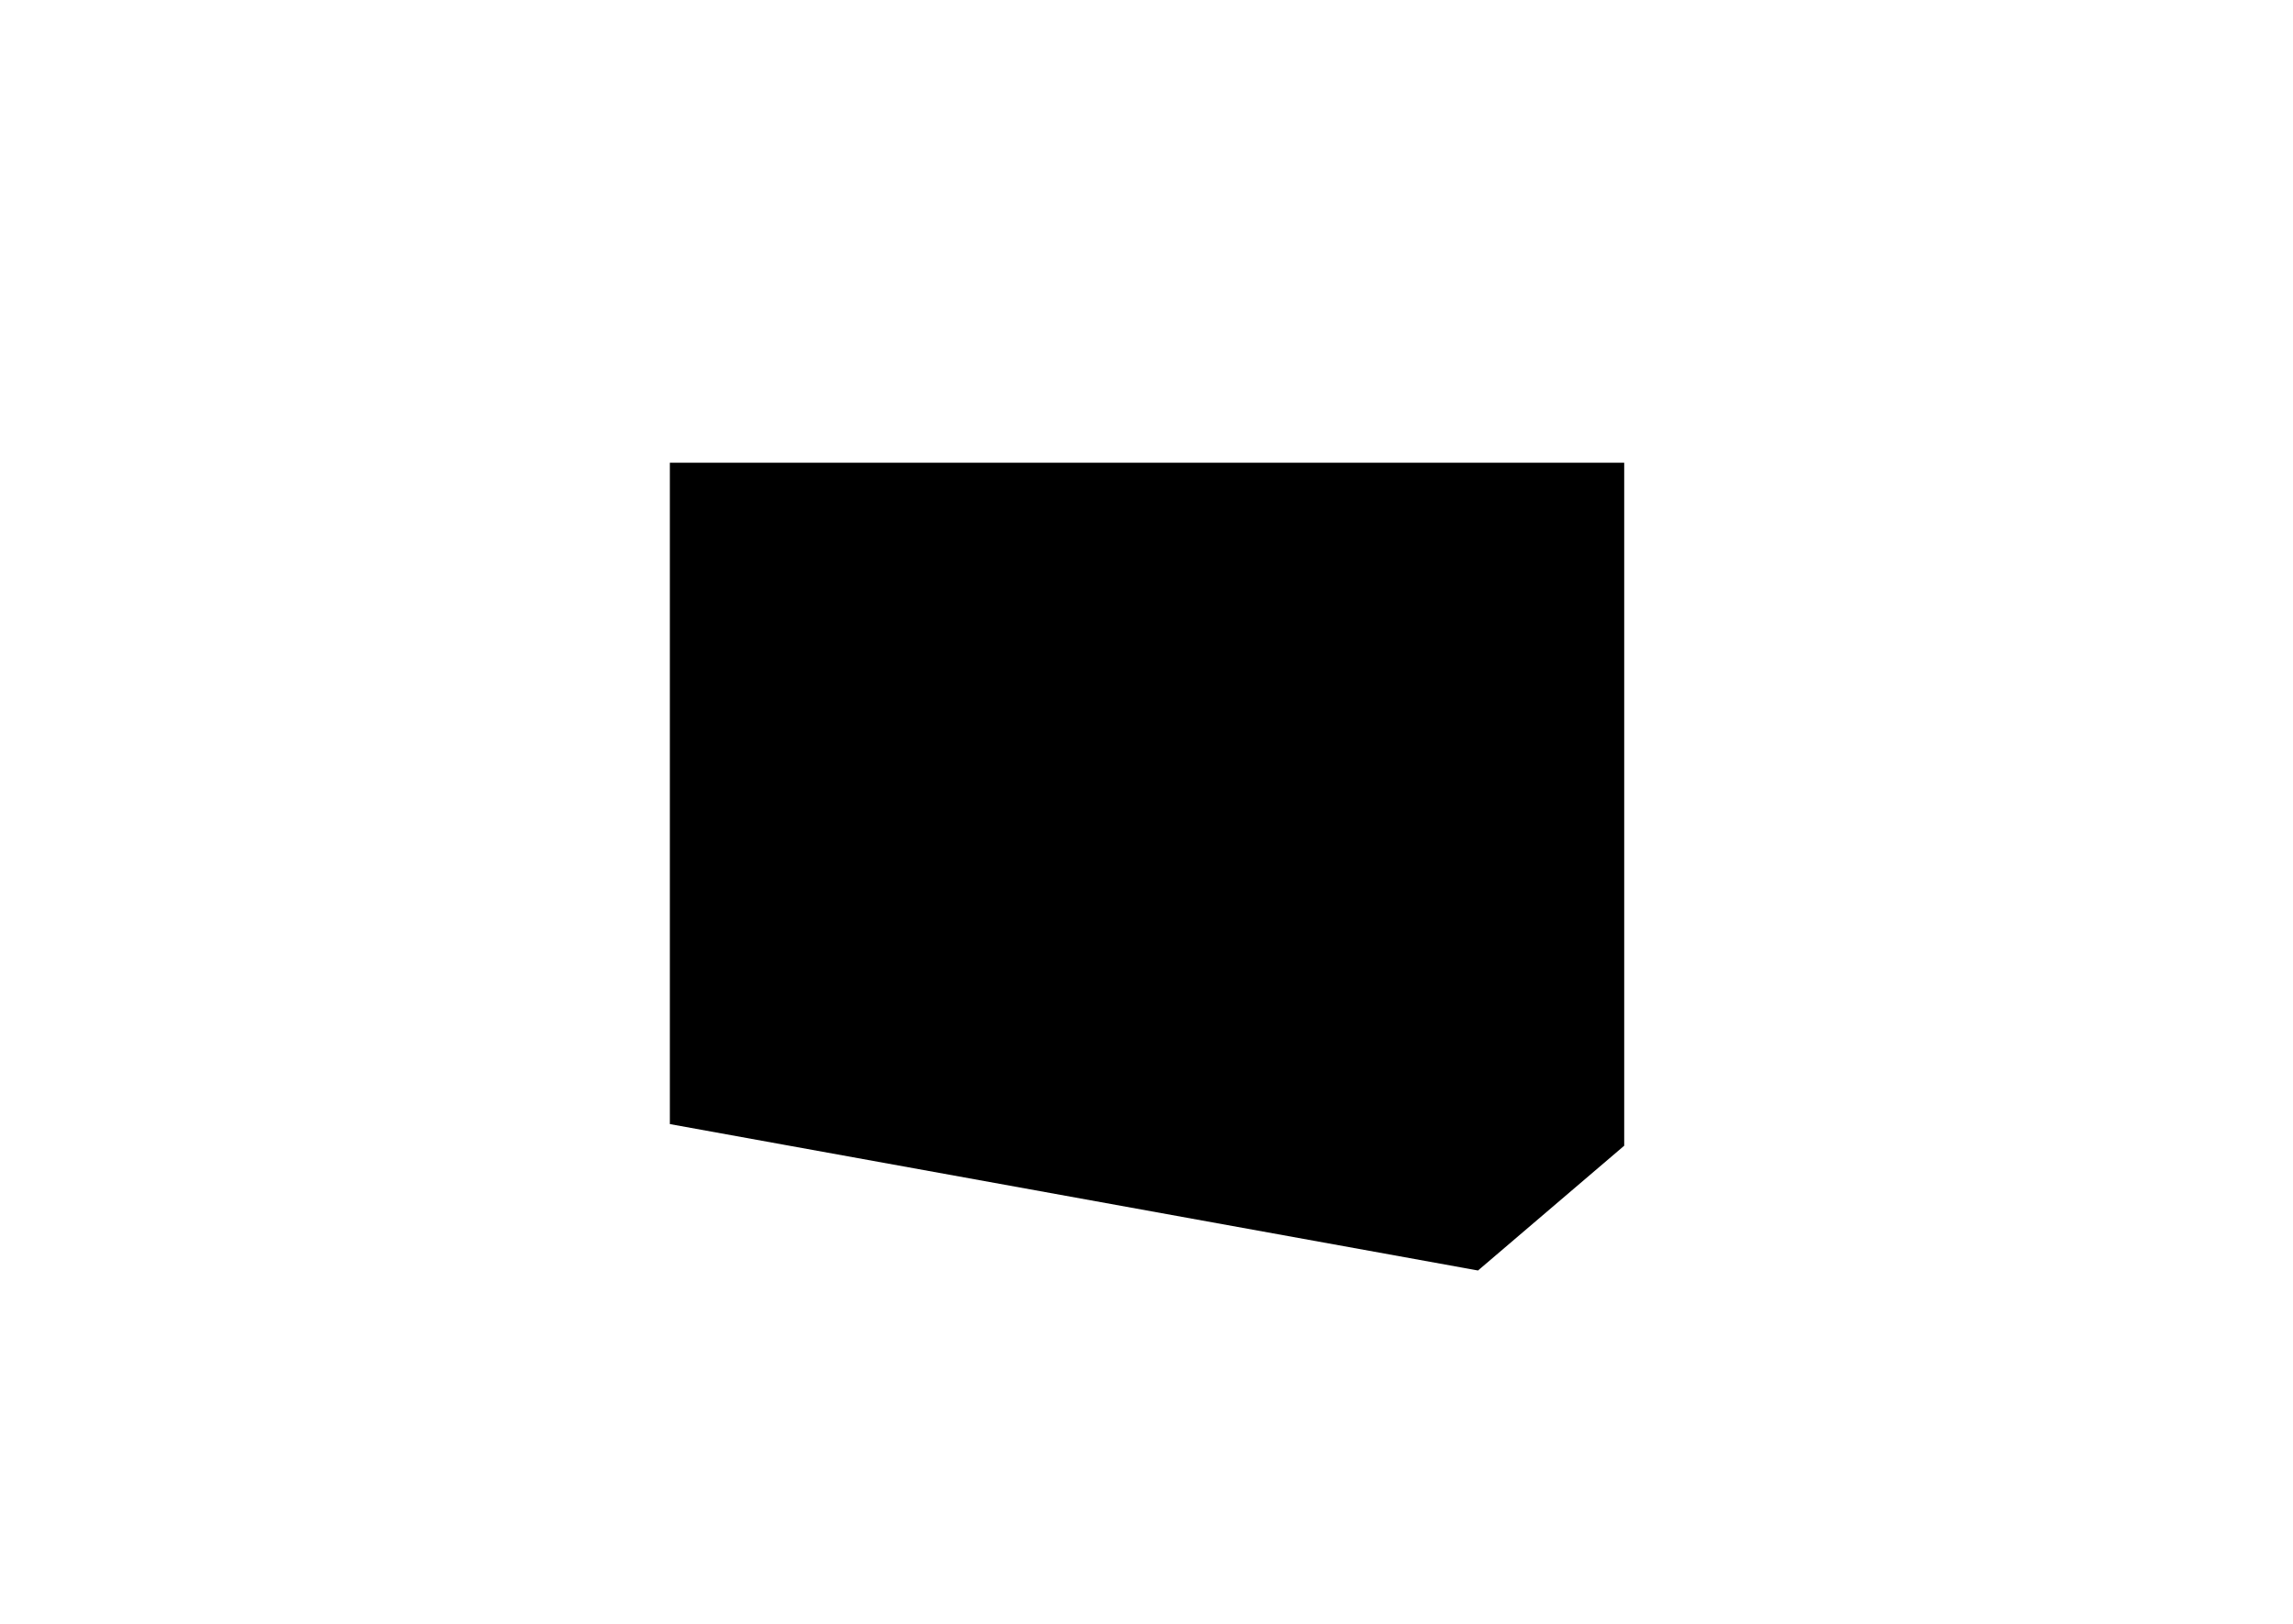
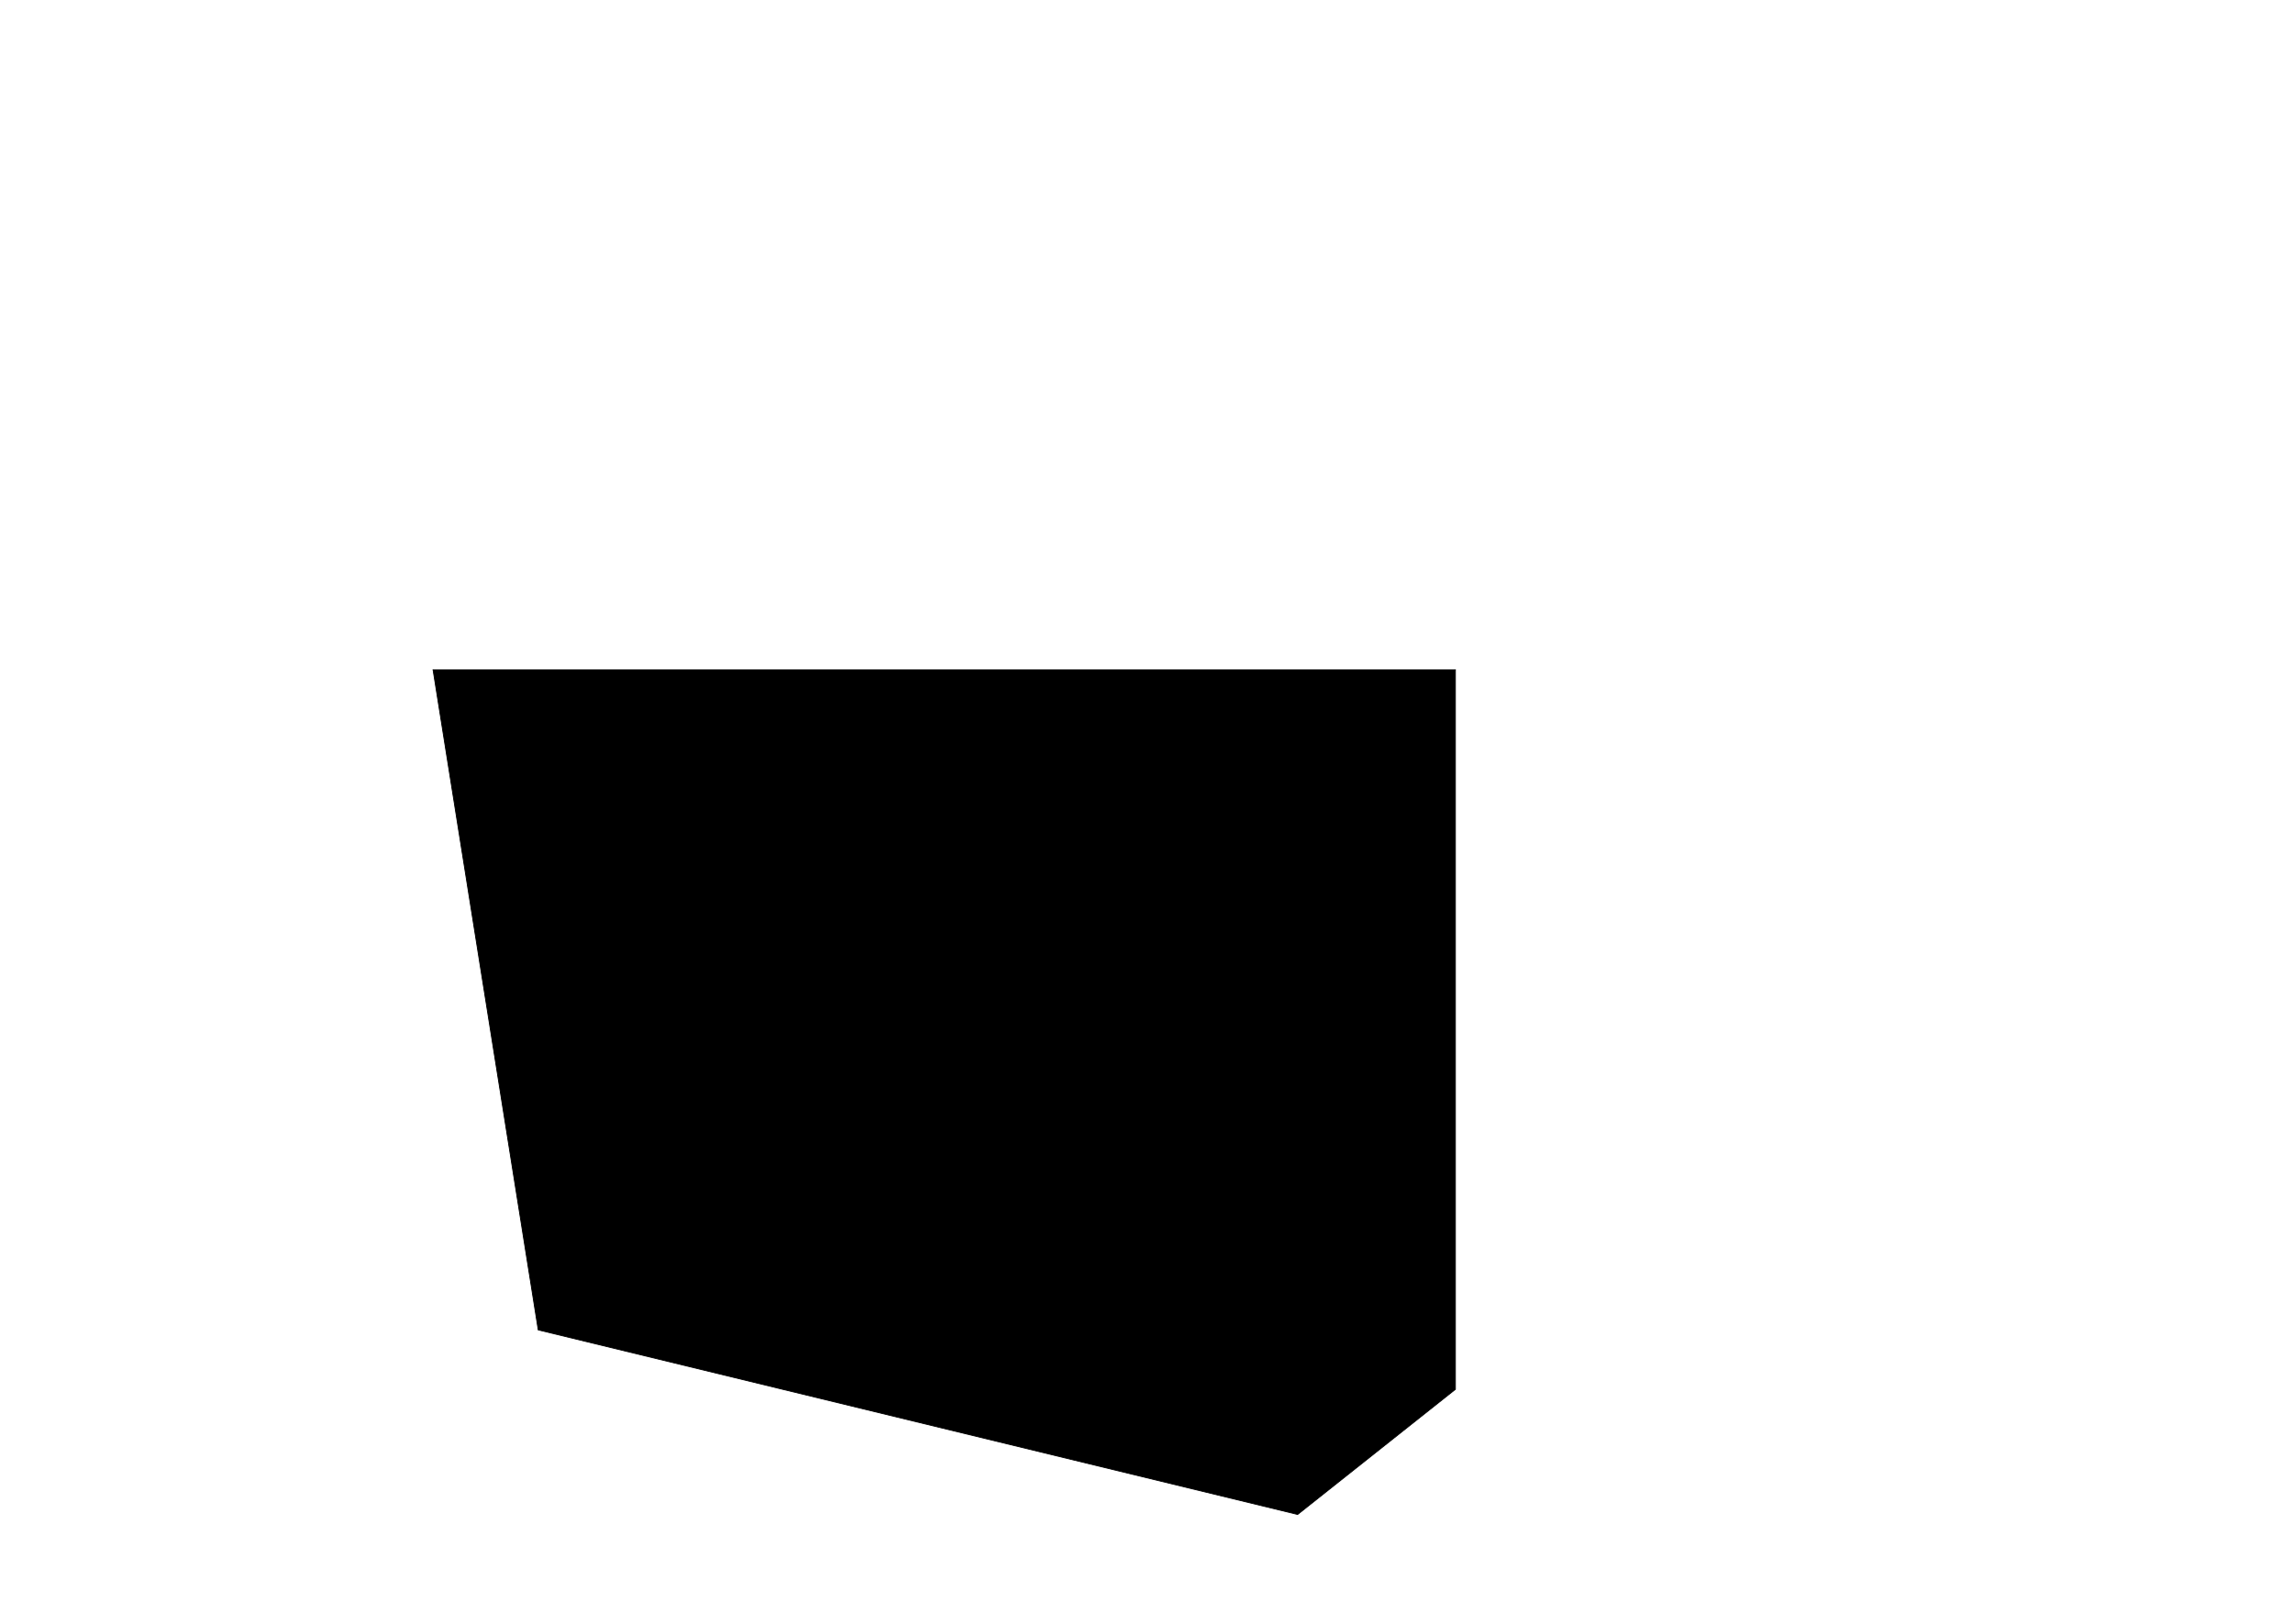
- <svg xmlns="http://www.w3.org/2000/svg" width="2160" height="1530" viewBox="0 0 2160 1530" fill="none">
-   <path d="M632 437V1058.28L1392 1196L1529 1079.04V437H632Z" fill="black" stroke="black" stroke-width="2" />
+ <svg xmlns="http://www.w3.org/2000/svg" width="2817" height="1995" viewBox="0 0 2817 1995" fill="none">
+   <path d="M532 823H1788V1707.22L1594.17 1861L661.218 1634.23L532 823Z" fill="black" stroke="black" />
</svg>
